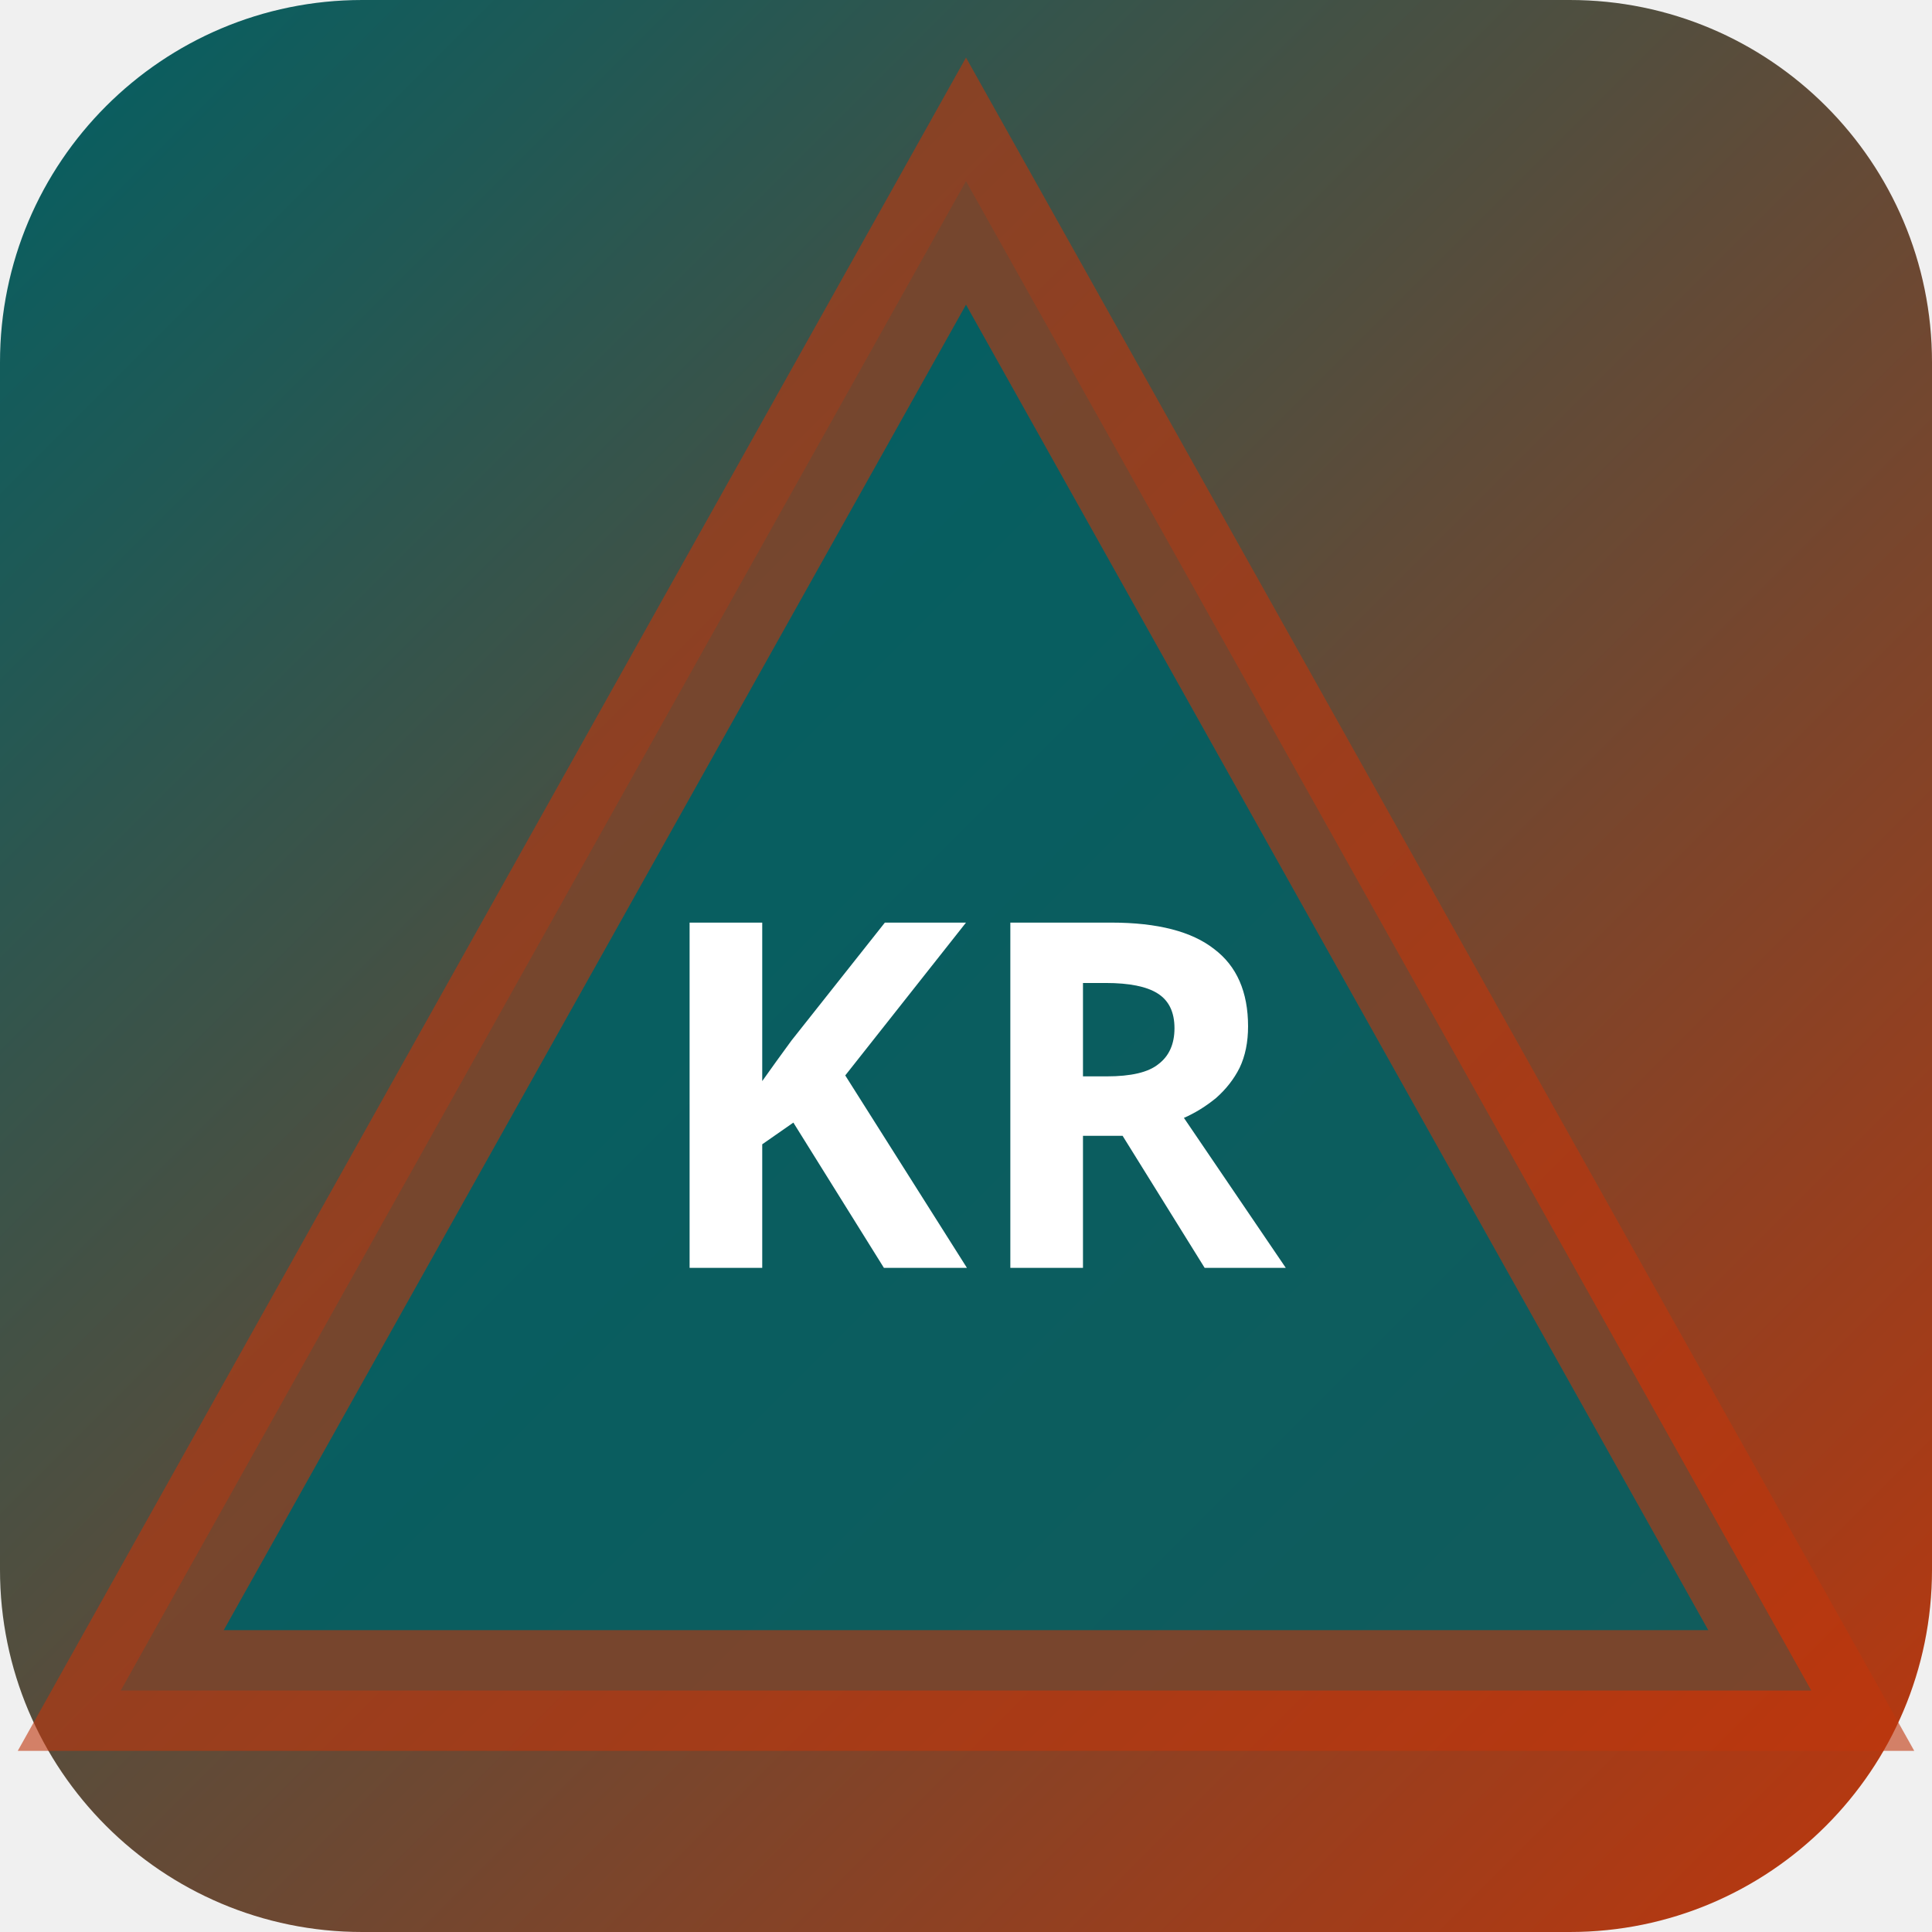
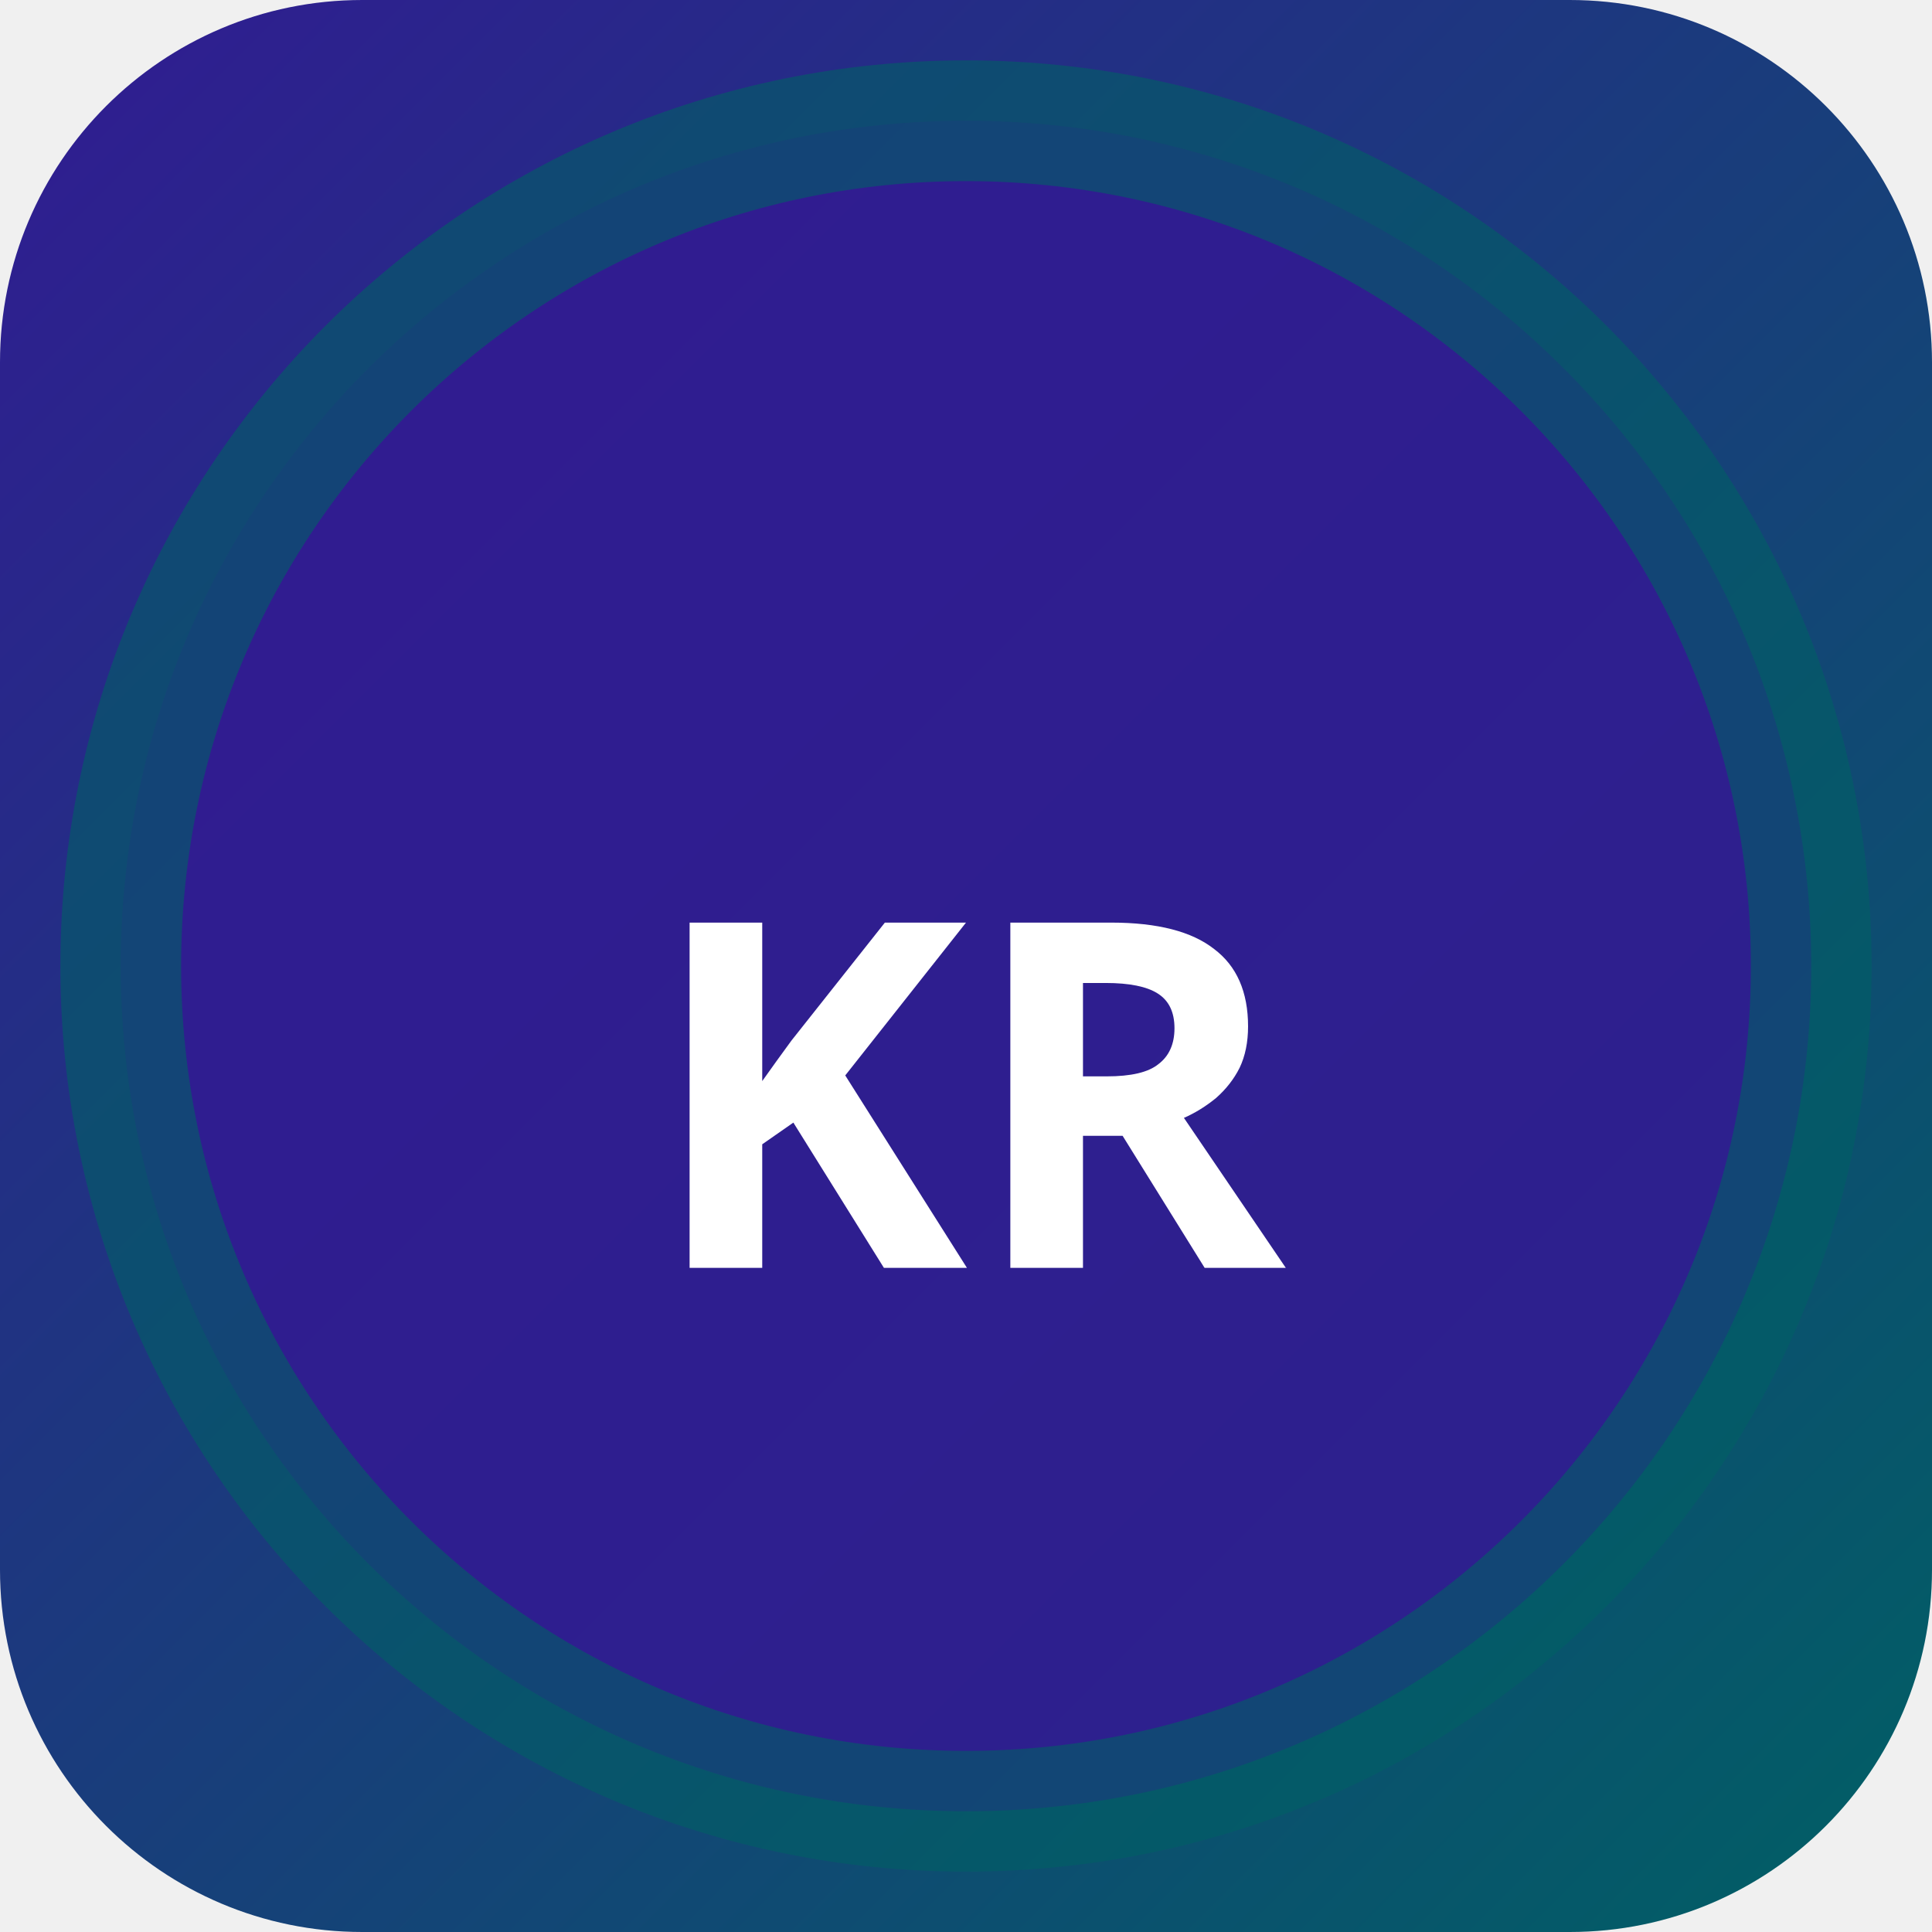
<svg xmlns="http://www.w3.org/2000/svg" width="32" height="32" viewBox="0 0 32 32">
  <defs>
    <linearGradient id="bgkr-p" x1="0" y1="0" x2="1" y2="1">
-       <stop offset="0%" stop-color="#006064" />
-       <stop offset="100%" stop-color="#bf360c" />
+       <stop offset="0%" stop-color="#311b92" />
+       <stop offset="100%" stop-color="#006064" />
    </linearGradient>
  </defs>
  <rect width="32" height="32" rx="6" fill="url(#bgkr-p)" />
-   <polygon points="16,3 30,28 2,28" fill="rgba(0,96,100,0.9)" stroke="rgba(191,54,12,0.6)" stroke-width="2" />
+   <circle cx="16" cy="16" r="14" fill="rgba(49,27,146,0.9)" stroke="rgba(0,96,100,0.6)" stroke-width="2" />
  <text x="16" y="21" text-anchor="middle" fill="#fff" font-size="8" font-weight="700" font-family="system-ui">KR</text>
</svg>
